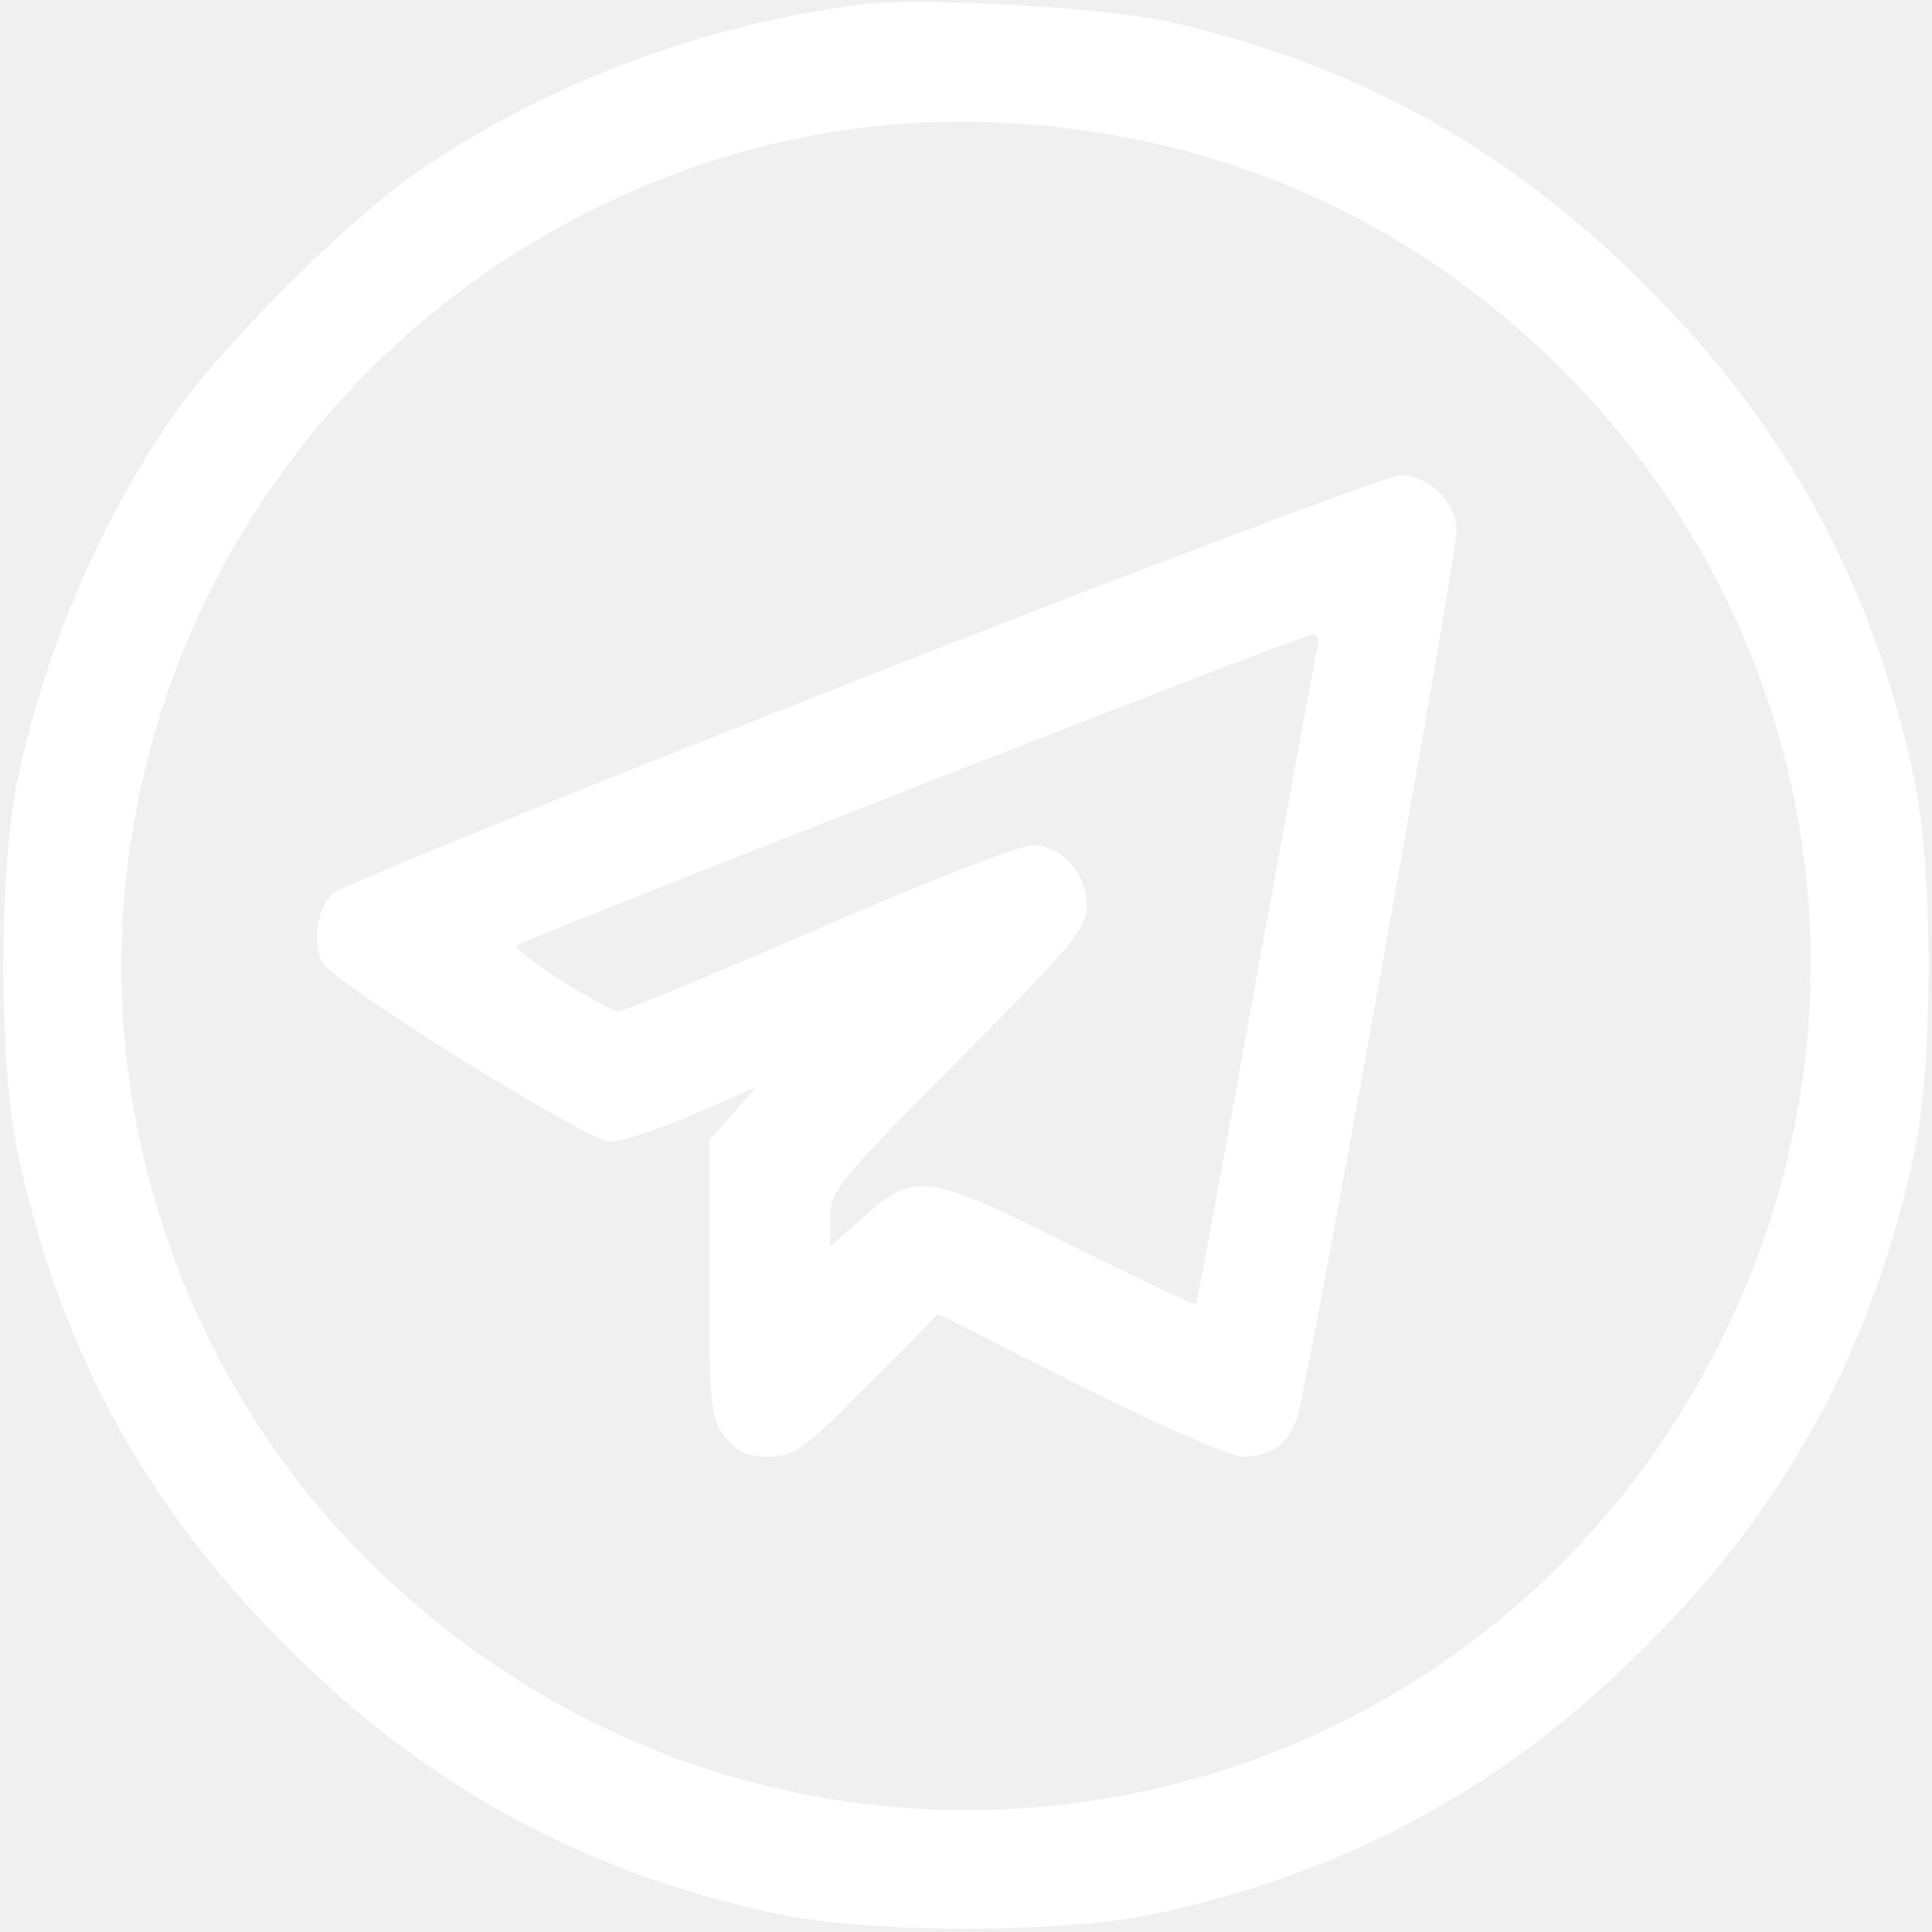
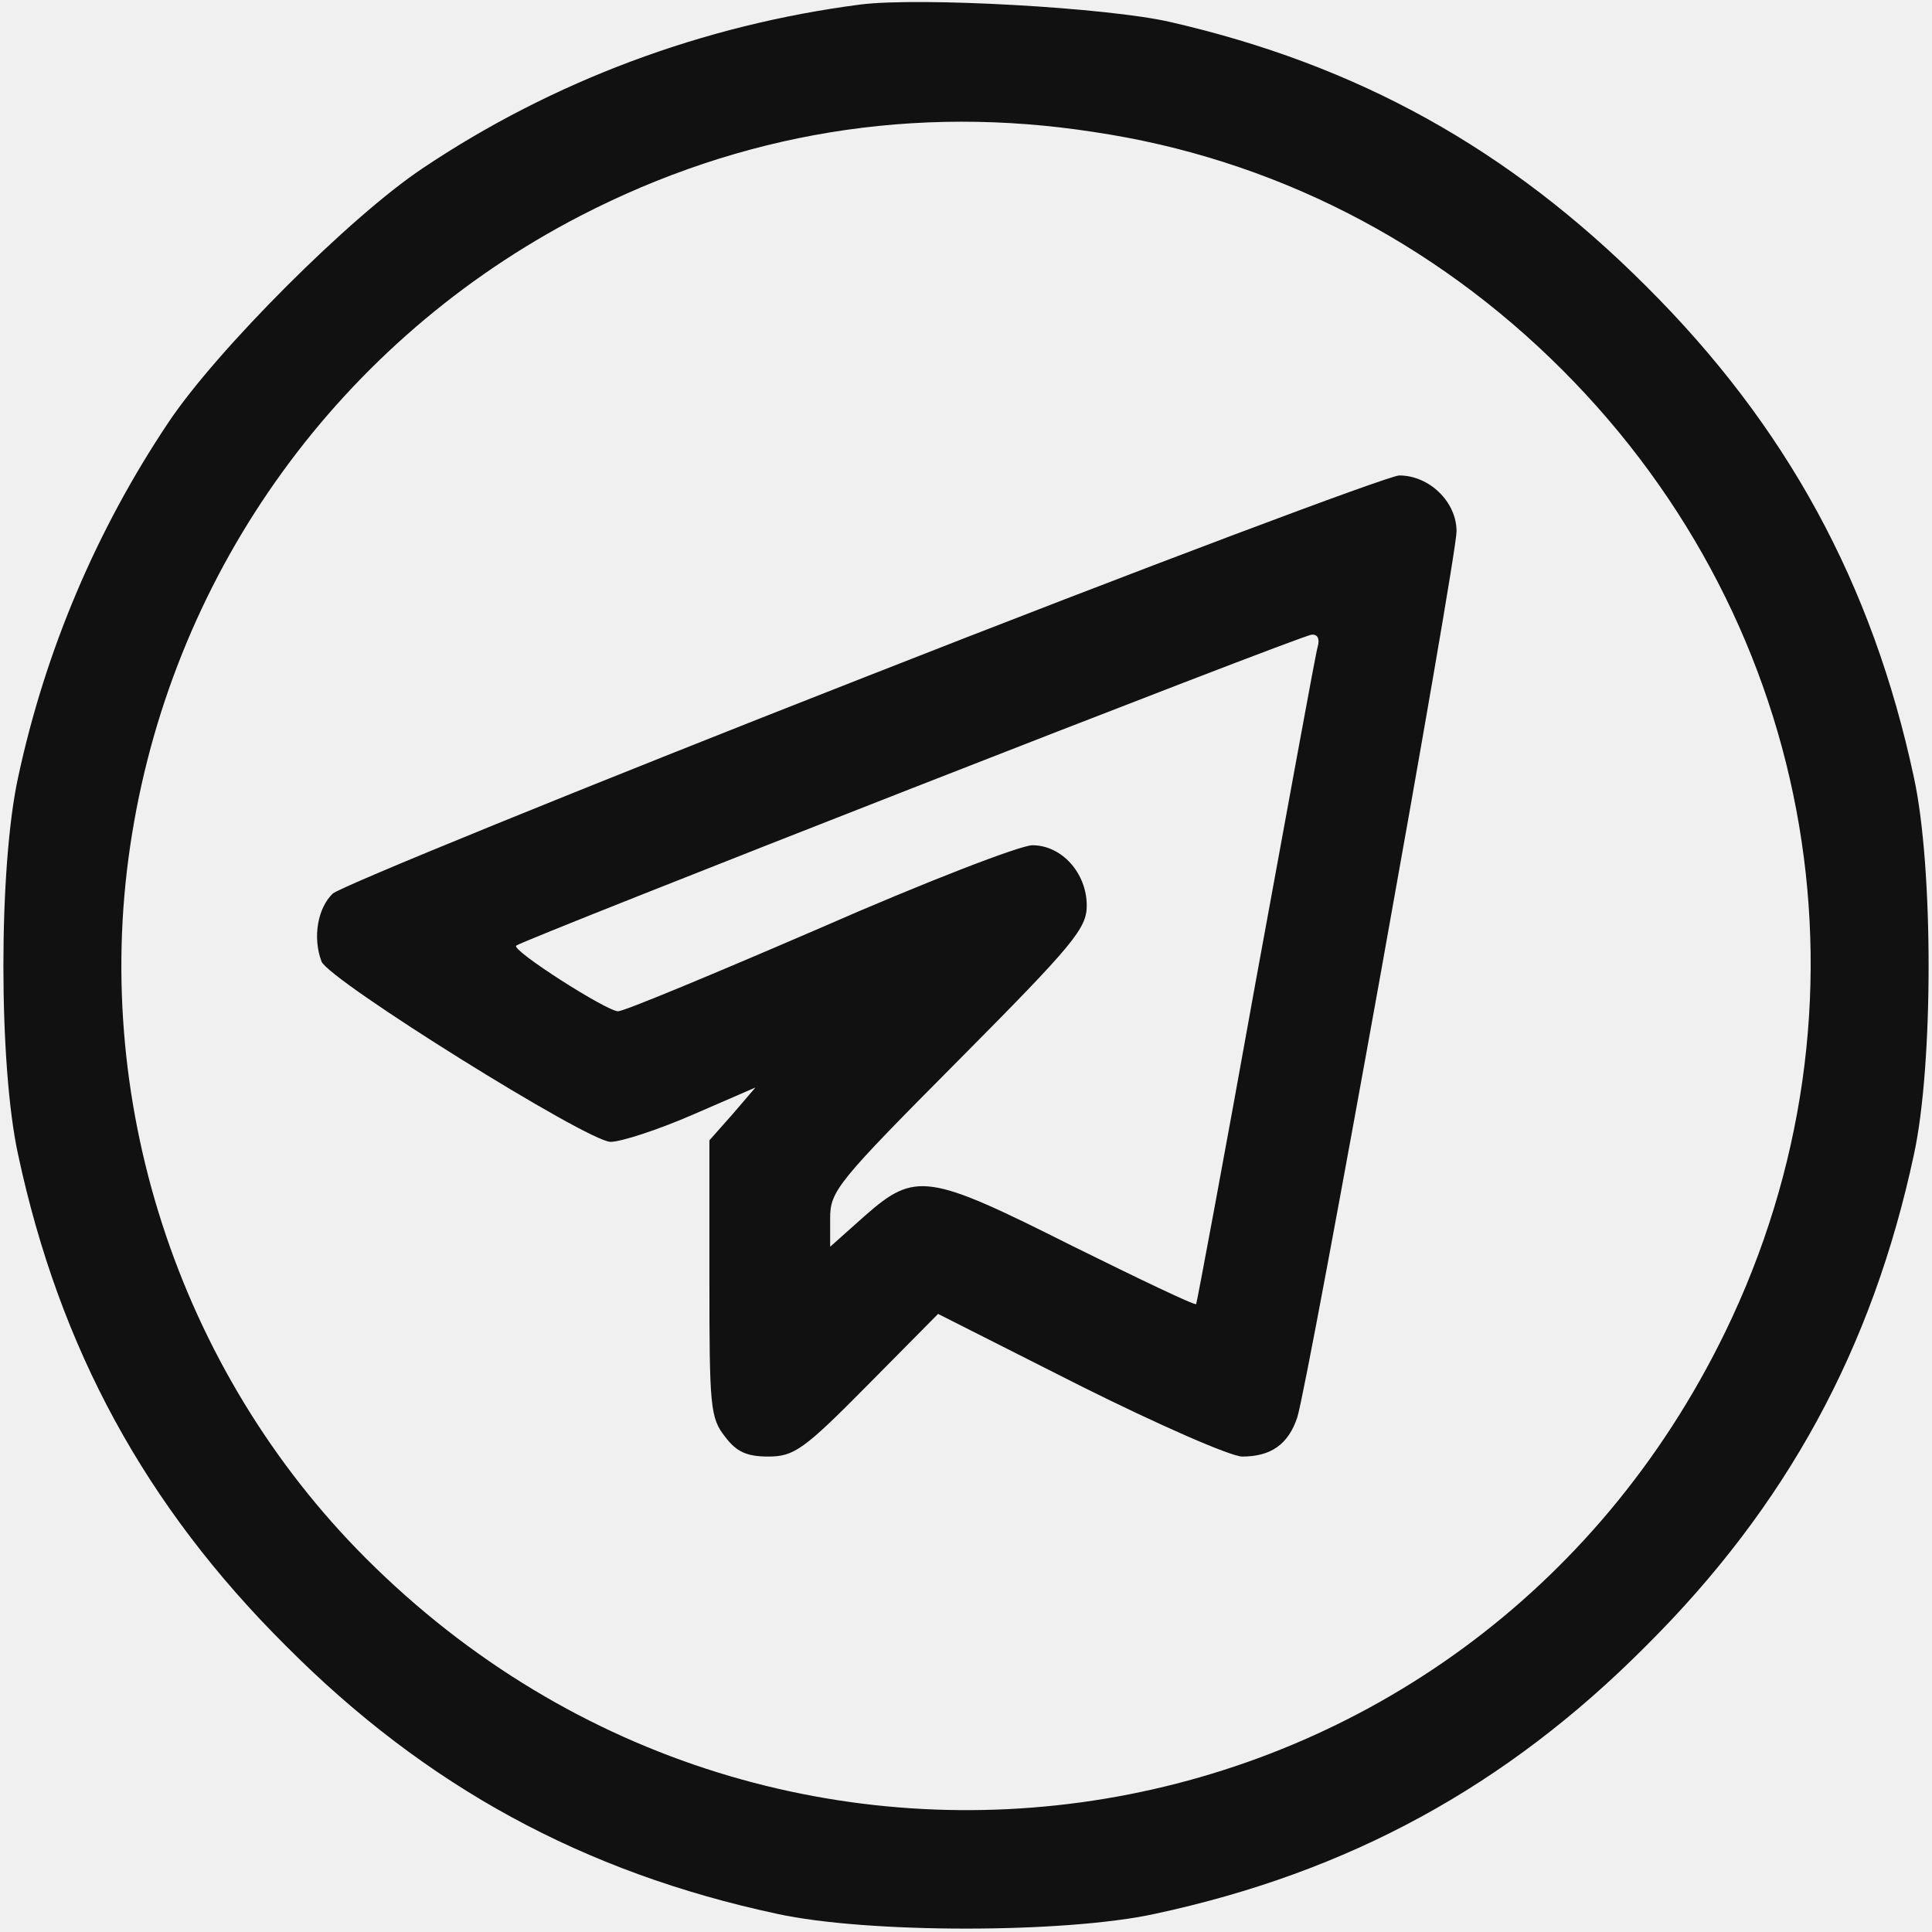
<svg xmlns="http://www.w3.org/2000/svg" version="1.0" width="256pt" height="256pt" viewBox="0 0 256 256" preserveAspectRatio="xMidYMid meet">
-   <g transform="translate(0,256) scale(0.1,-0.1)" fill="#fff" stroke="none">
+   <g transform="translate(0,256) scale(0.1,-0.1)" fill="#111" stroke="none">
    <path d="M1140 2554 c-208 -27 -407 -101 -580 -217 -96 -64 -273 -241 -337 -337 -95 -142 -163 -302 -199 -470 -26 -119 -26 -381 0 -500 55 -257 169 -466 355 -651 185 -186 394 -300 651 -355 119 -26 381 -26 500 0 257 55 466 169 651 355 186 185 300 394 355 651 26 119 26 381 0 500 -55 257 -169 466 -355 651 -182 182 -382 293 -631 350 -83 19 -331 33 -410 23z m310 -169 c235 -35 449 -144 620 -315 340 -340 425 -845 216 -1275 -340 -699 -1251 -850 -1801 -300 -250 250 -367 612 -310 960 57 352 277 655 594 819 213 110 443 148 681 111z" />
    <path d="M1144 1662 c-375 -147 -691 -276 -703 -286 -20 -19 -27 -58 -15 -90 10 -25 353 -239 383 -239 14 0 63 16 109 36 l83 36 -30 -35 -31 -35 0 -183 c0 -170 1 -185 21 -210 15 -20 29 -26 57 -26 34 0 47 9 131 94 l94 95 188 -95 c104 -52 200 -94 215 -94 38 0 61 16 73 52 15 48 211 1138 211 1174 0 39 -36 74 -76 74 -16 -1 -336 -121 -710 -268z m602 41 c-3 -10 -39 -209 -82 -443 -42 -234 -78 -426 -79 -428 -2 -2 -75 33 -164 77 -191 96 -208 99 -275 40 l-46 -41 0 38 c0 36 10 48 170 209 153 154 170 175 170 205 0 43 -33 80 -72 80 -16 0 -143 -49 -282 -110 -139 -60 -259 -110 -267 -110 -15 0 -142 81 -135 87 7 7 1041 412 1054 412 8 1 11 -6 8 -16z" />
  </g>
</svg>
